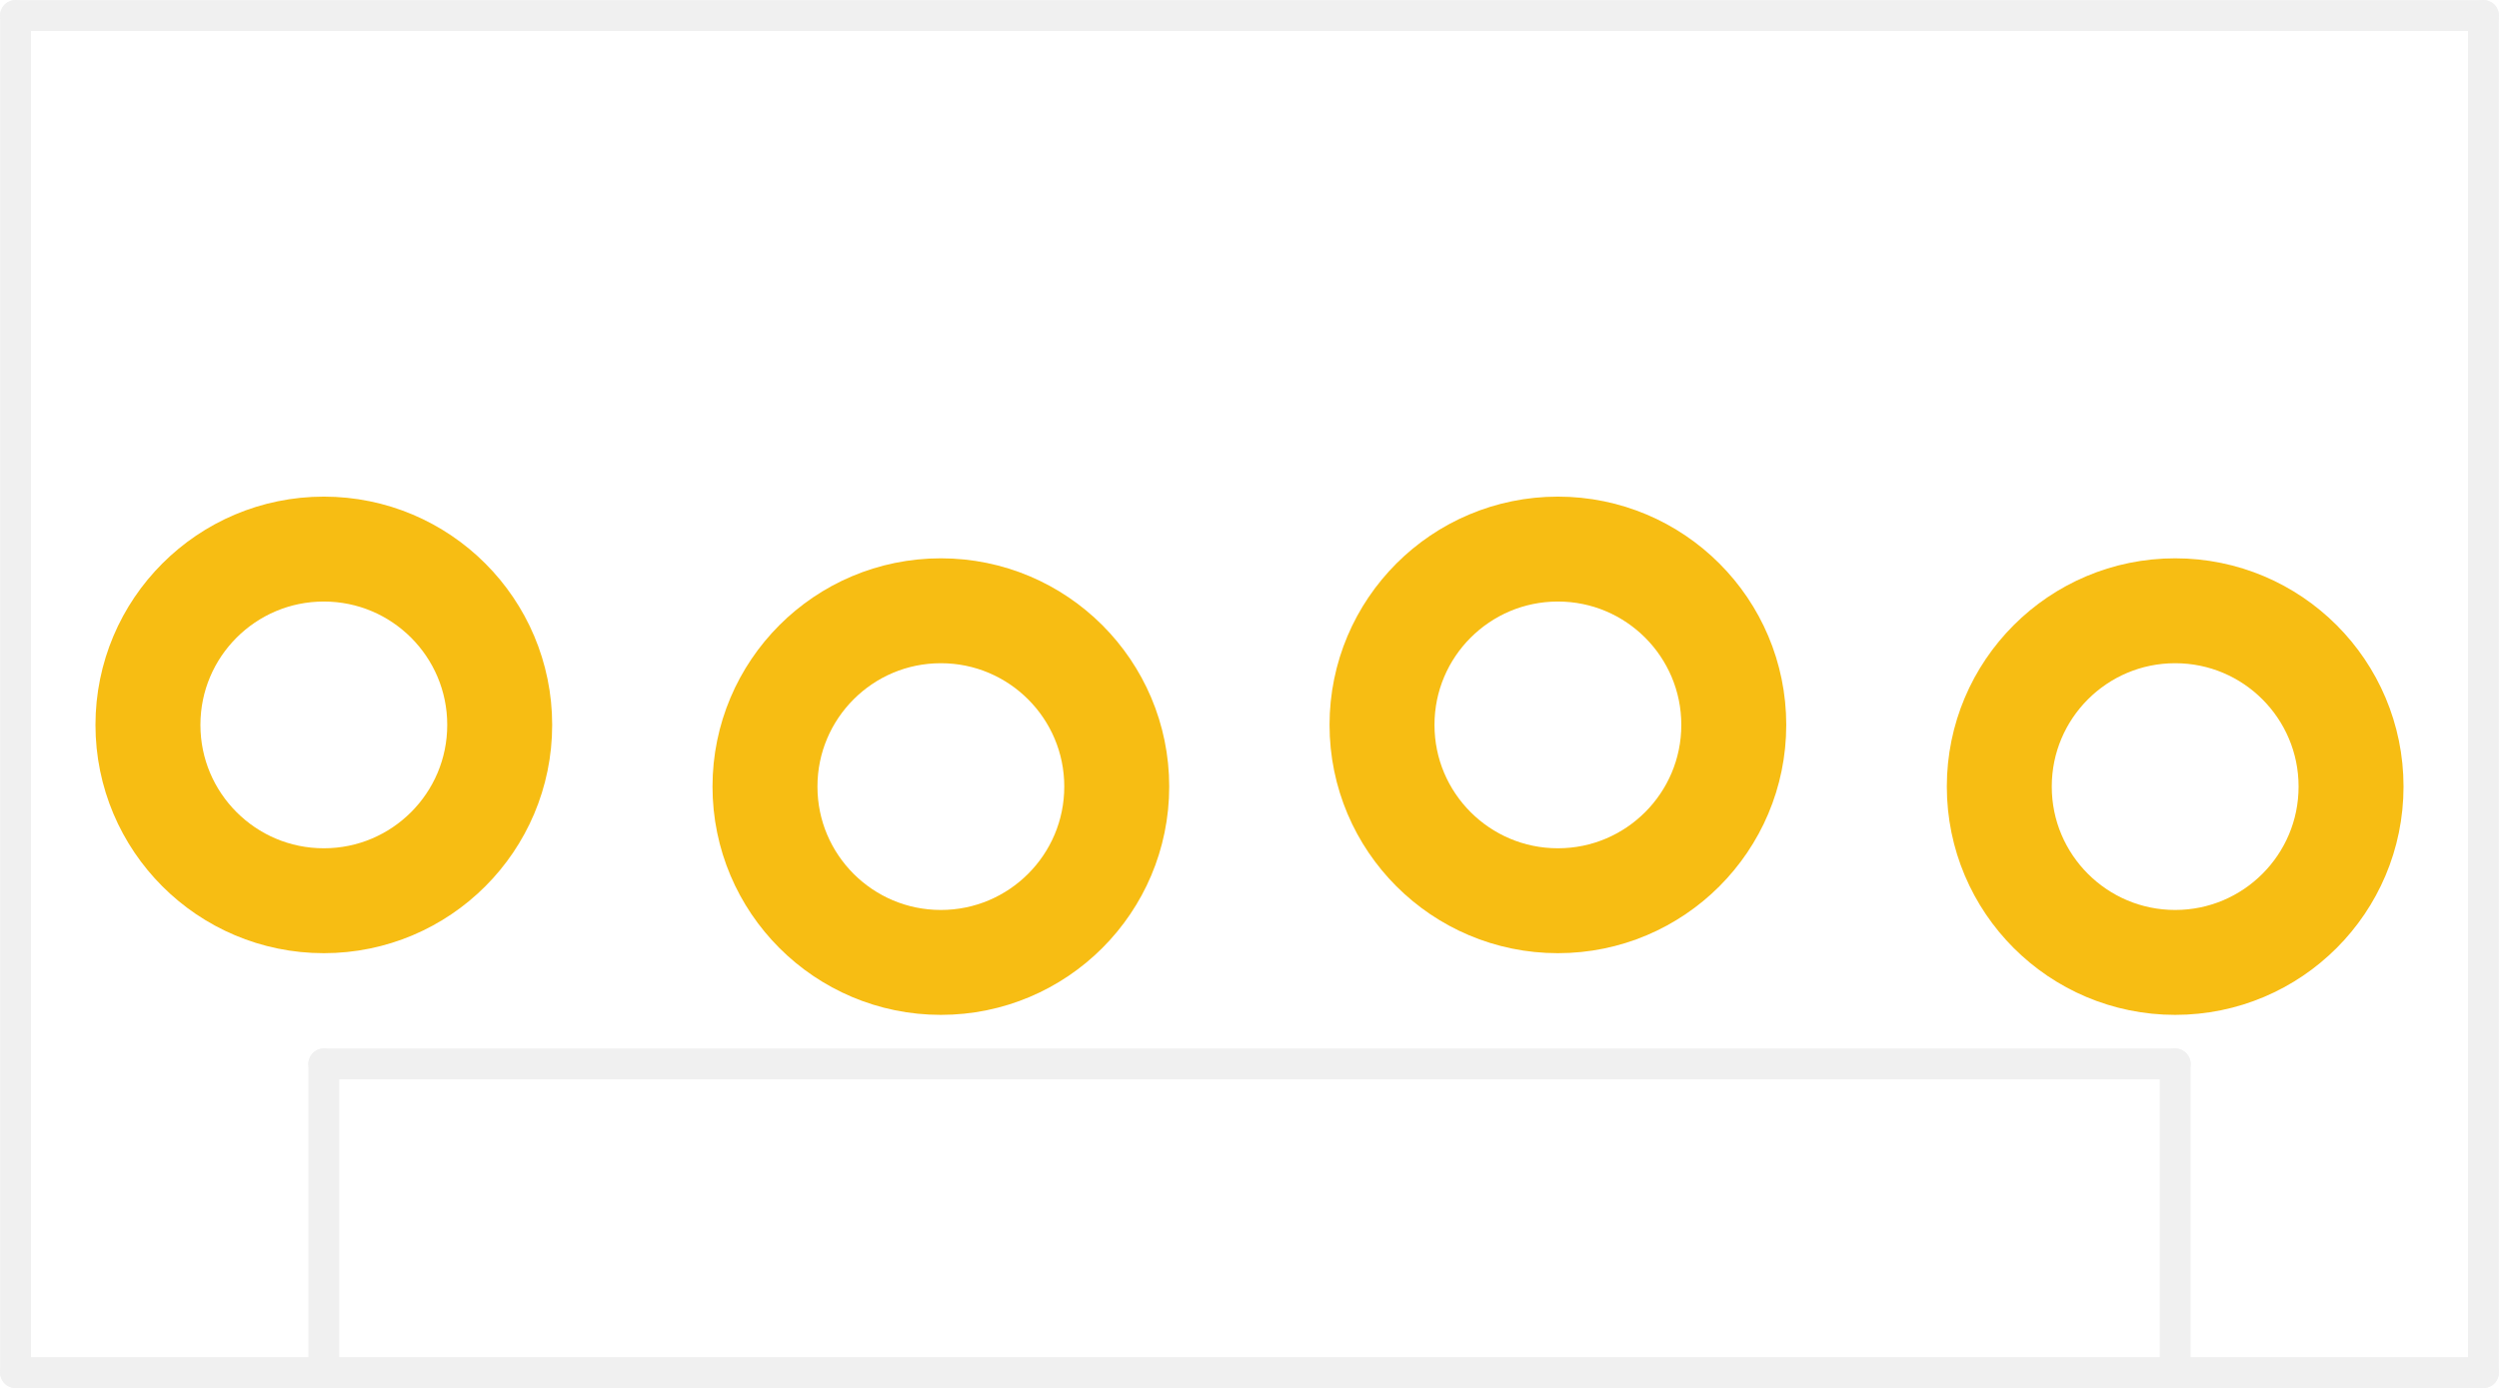
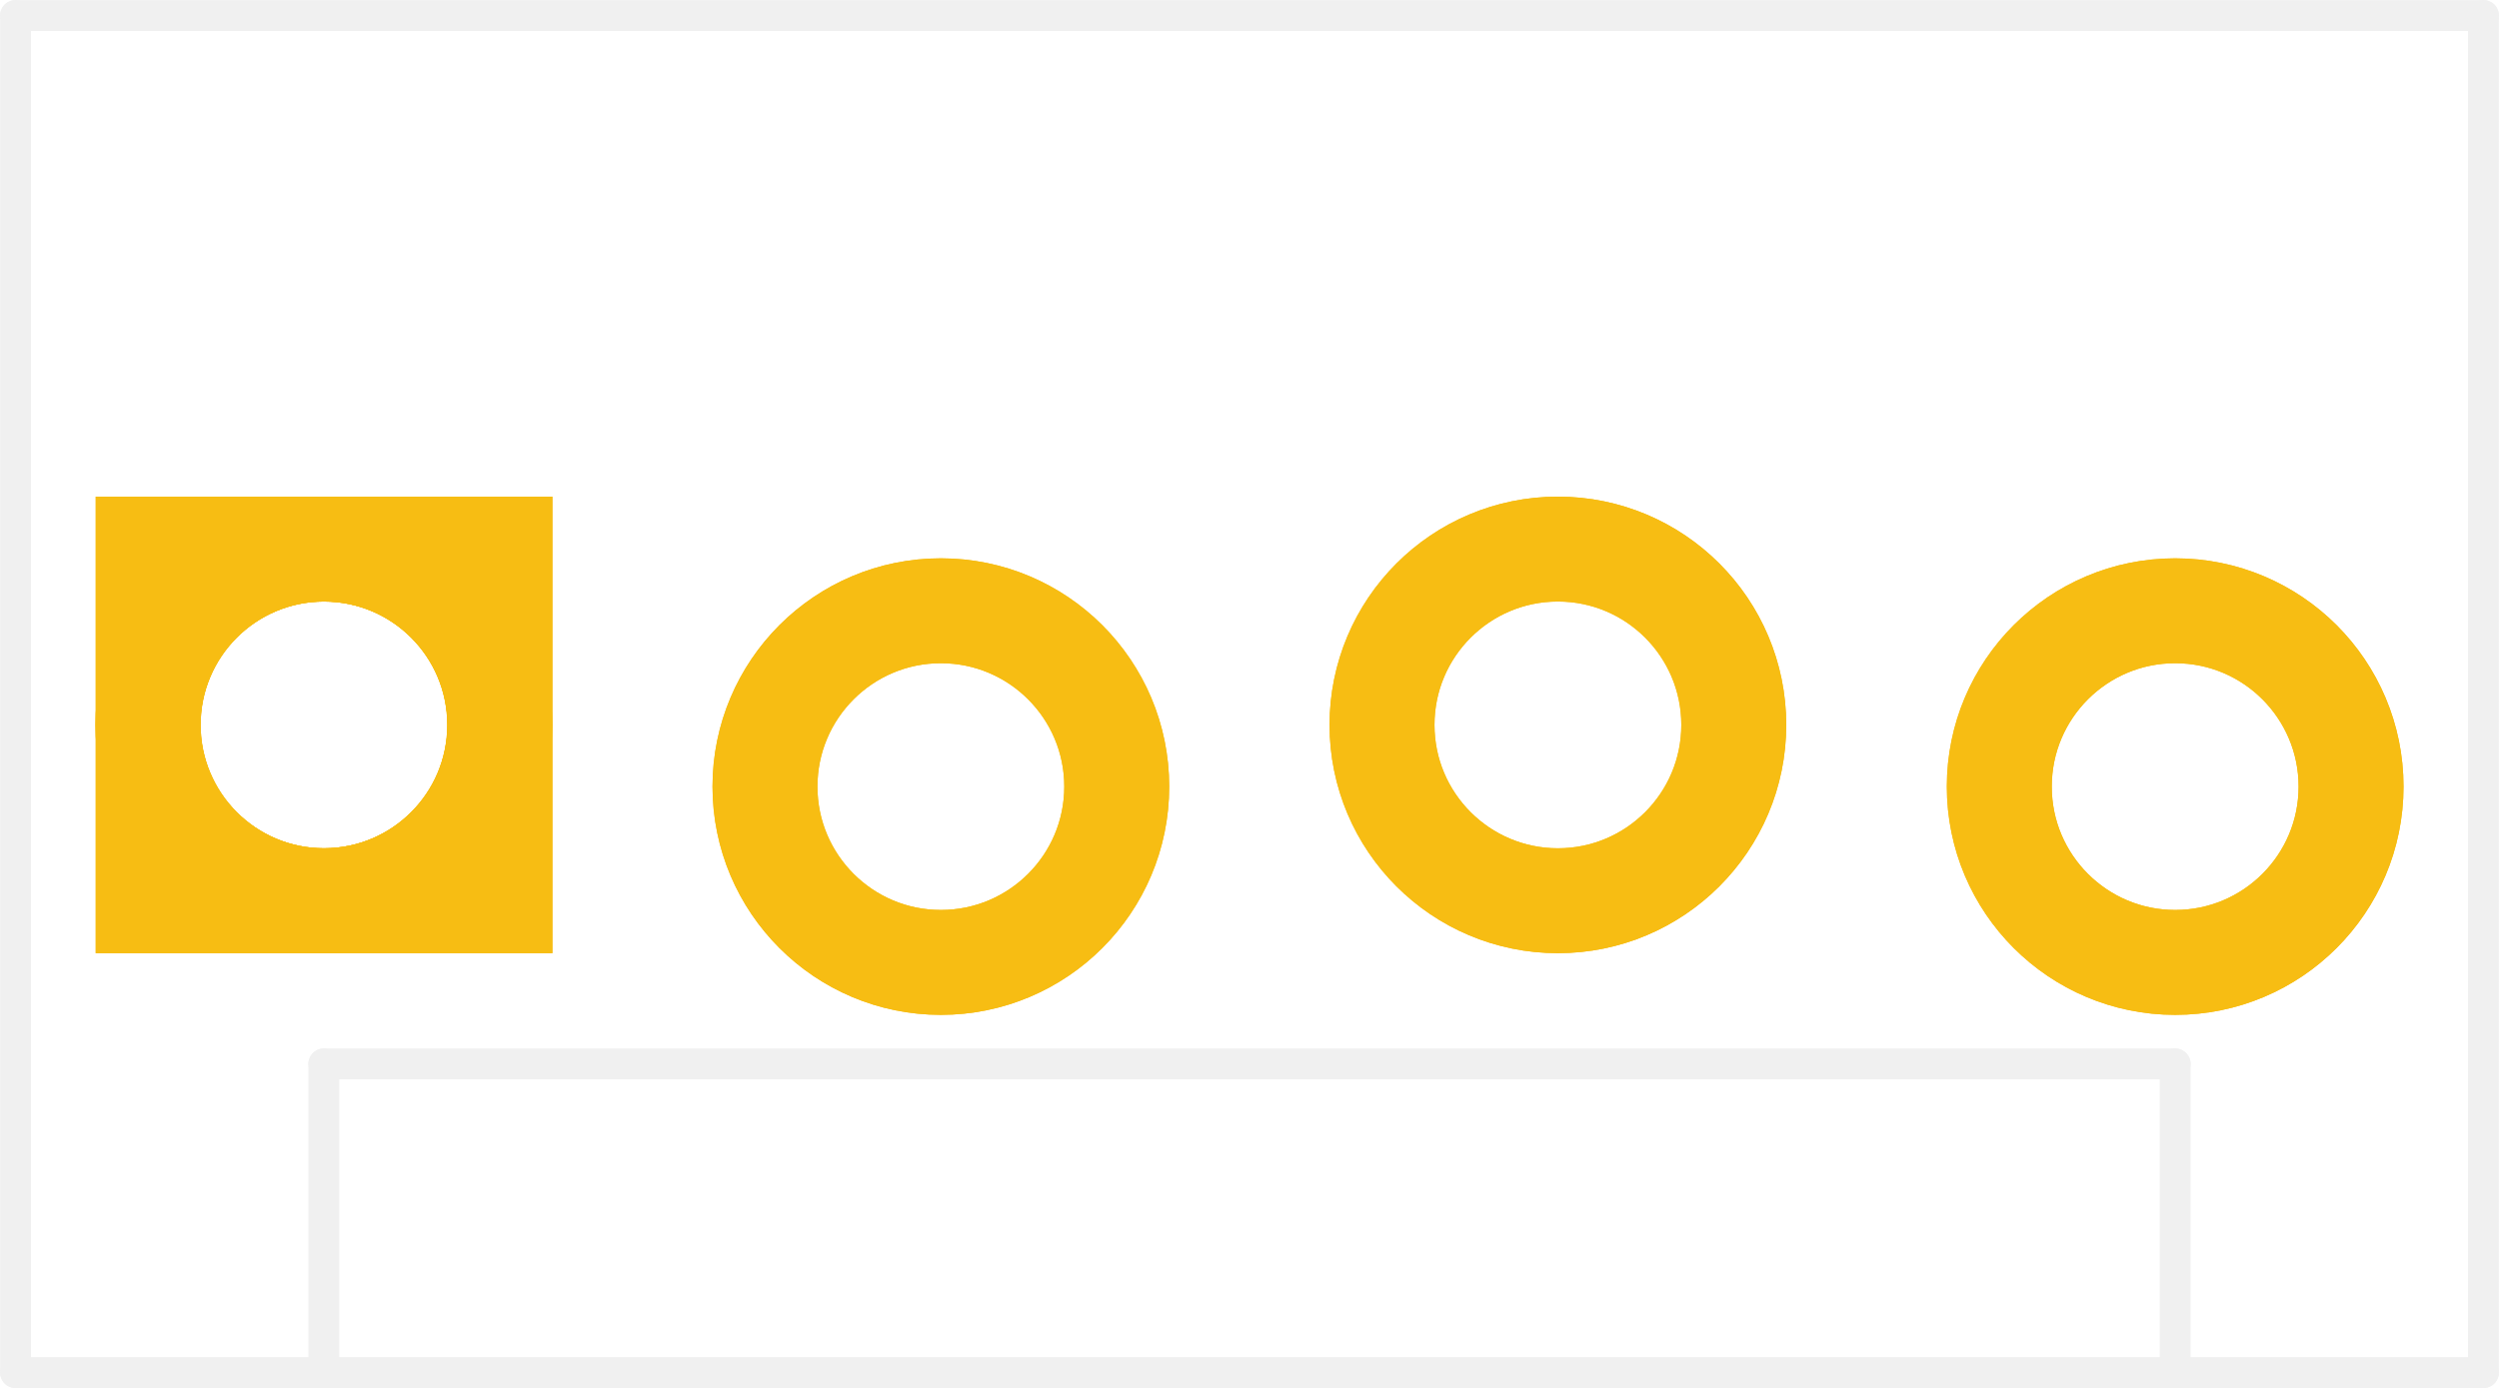
<svg xmlns="http://www.w3.org/2000/svg" version="1.2" baseProfile="tiny" x="0in" y="0in" width="0.405in" height="0.225in" viewBox="0 0 10.287 5.715">
  <g id="copper1">
+     <circle id="connector0pad" connectorname="1" cx="1.333" cy="2.985" r="0.724" stroke="#F7BD13" stroke-width="0.432" fill="none" />
+     <path stroke="none" stroke-width="0" d="m0.394,2.045 1.88,0 0,1.88 -1.88,0 0,-1.88zM0.826,2.985a0.508,0.508 0 1 0 1.016,0 0.508,0.508 0 1 0 -1.016,0z " fill="#F7BD13" />
+     <circle id="connector1pad" connectorname="2" cx="3.873" cy="3.239" r="0.724" stroke="#F7BD13" stroke-width="0.432" fill="none" />
+     <circle id="connector2pad" connectorname="3" cx="6.413" cy="2.985" r="0.724" stroke="#F7BD13" stroke-width="0.432" fill="none" />
+     <circle id="connector3pad" connectorname="4" cx="8.954" cy="3.239" r="0.724" stroke="#F7BD13" stroke-width="0.432" fill="none" />
    <g id="copper0">
      <circle id="connector0pad" connectorname="1" cx="1.333" cy="2.985" r="0.724" stroke="#F7BD13" stroke-width="0.432" fill="none" />
+       <path stroke="none" stroke-width="0" d="m0.394,2.045 1.88,0 0,1.88 -1.88,0 0,-1.88zM0.826,2.985a0.508,0.508 0 1 0 1.016,0 0.508,0.508 0 1 0 -1.016,0z " fill="#F7BD13" />
      <circle id="connector1pad" connectorname="2" cx="3.873" cy="3.239" r="0.724" stroke="#F7BD13" stroke-width="0.432" fill="none" />
      <circle id="connector2pad" connectorname="3" cx="6.413" cy="2.985" r="0.724" stroke="#F7BD13" stroke-width="0.432" fill="none" />
      <circle id="connector3pad" connectorname="4" cx="8.954" cy="3.239" r="0.724" stroke="#F7BD13" stroke-width="0.432" fill="none" />
    </g>
  </g>
  <g id="silkscreen">
    <line class="other" x1="0.064" y1="0.064" x2="0.064" y2="5.652" stroke="#f0f0f0" stroke-width="0.127" stroke-linecap="round" />
    <line class="other" x1="10.223" y1="0.064" x2="10.223" y2="5.652" stroke="#f0f0f0" stroke-width="0.127" stroke-linecap="round" />
    <line class="other" x1="10.223" y1="0.064" x2="0.064" y2="0.064" stroke="#f0f0f0" stroke-width="0.127" stroke-linecap="round" />
    <line class="other" x1="10.223" y1="5.652" x2="8.954" y2="5.652" stroke="#f0f0f0" stroke-width="0.127" stroke-linecap="round" />
    <line class="other" x1="8.954" y1="5.652" x2="1.333" y2="5.652" stroke="#f0f0f0" stroke-width="0.127" stroke-linecap="round" />
    <line class="other" x1="1.333" y1="5.652" x2="0.064" y2="5.652" stroke="#f0f0f0" stroke-width="0.127" stroke-linecap="round" />
    <line class="other" x1="1.333" y1="5.652" x2="1.333" y2="4.381" stroke="#f0f0f0" stroke-width="0.127" stroke-linecap="round" />
    <line class="other" x1="1.333" y1="4.381" x2="8.954" y2="4.381" stroke="#f0f0f0" stroke-width="0.127" stroke-linecap="round" />
    <line class="other" x1="8.954" y1="4.381" x2="8.954" y2="5.652" stroke="#f0f0f0" stroke-width="0.127" stroke-linecap="round" />
  </g>
</svg>
